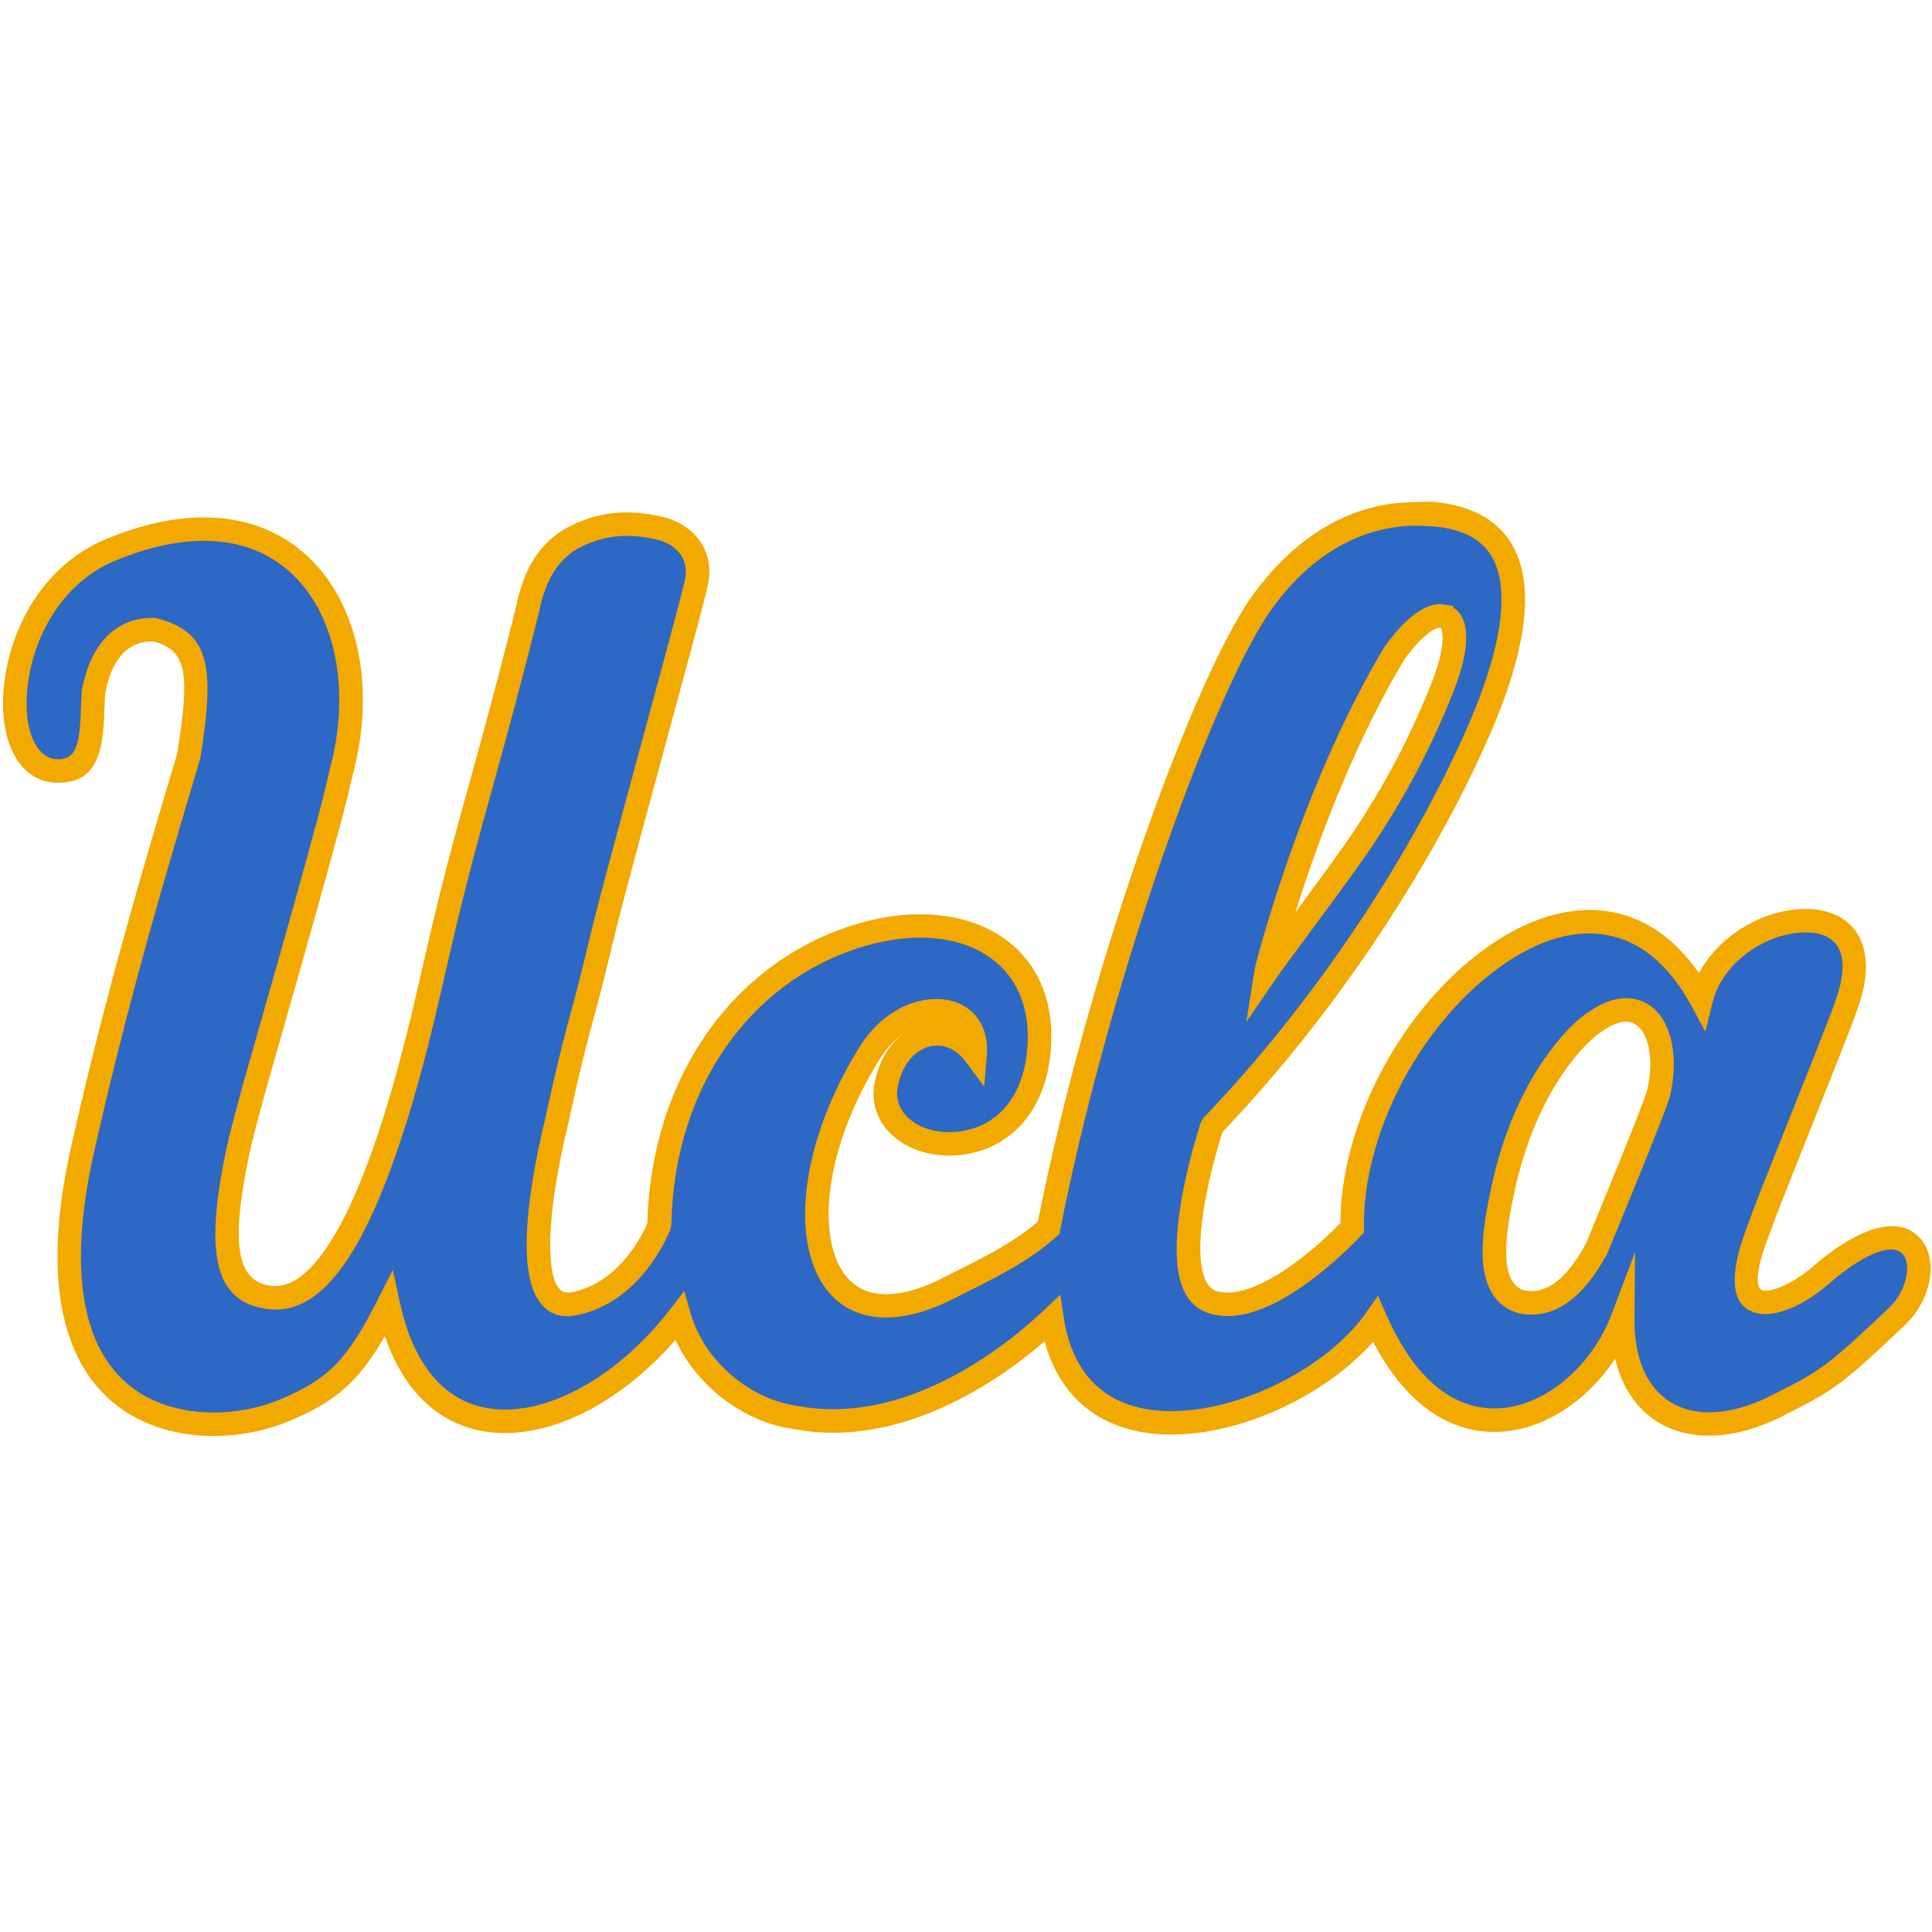
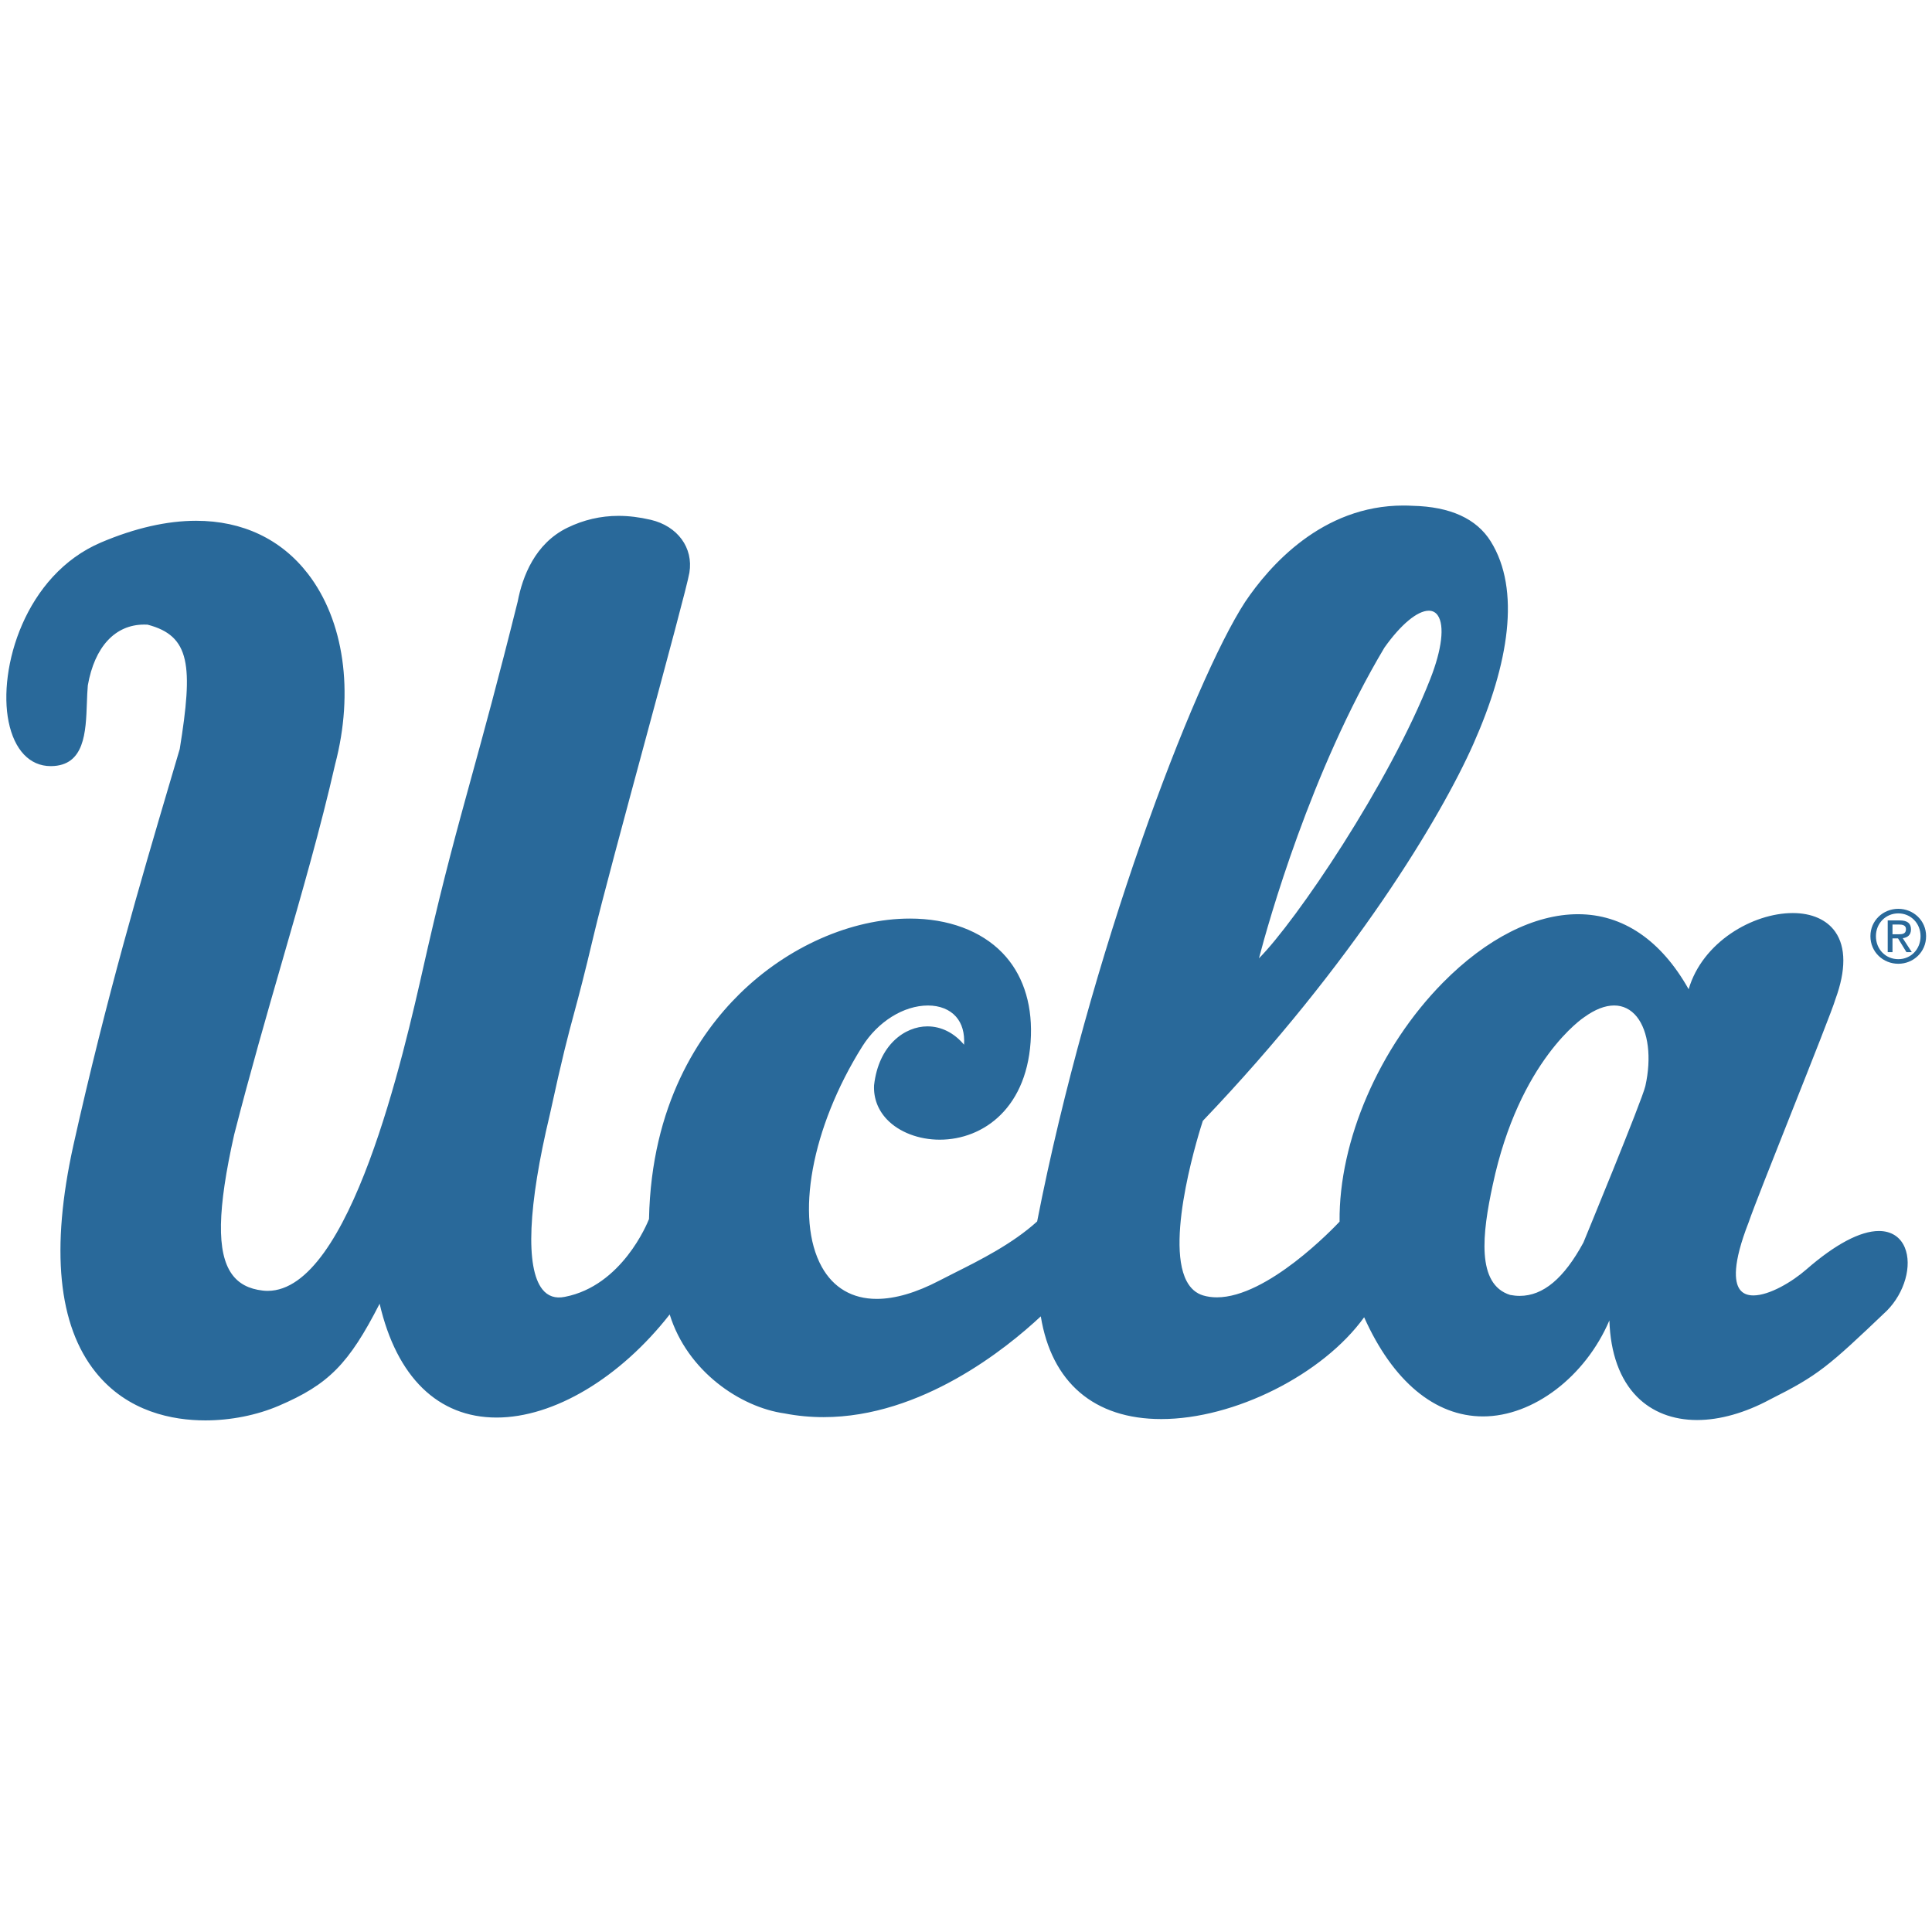
- <svg xmlns="http://www.w3.org/2000/svg" width="250px" height="250px" viewBox="0 0 250 250" version="1.1">
-   <defs />
-   <g id="Page-1" stroke="none" stroke-width="1" fill="none" fill-rule="evenodd">
-     <g id="UCLA" fill-rule="nonzero">
-       <g id="Group" transform="translate(0, 64)">
-         <path d="M182.399,2.509 C173.4,2.784 166.744,8.838 162.668,14.869 C156.27,24.677 142.613,59.599 135.696,94.886 C131.798,98.42 126.369,100.803 122.924,102.593 C104.635,112.097 100.44,91.474 112.637,72.092 C117.238,64.779 126.807,65.146 126.176,72.462 C122.441,67.42 115.405,69.756 114.555,77.185 C114.125,86.313 133.962,88.219 134.51,70.741 C135.318,44.758 86.152,52.846 85.342,94.503 C85.342,94.503 82.092,103.201 74.246,104.712 C68.588,105.806 68.559,95.526 72.068,80.95 C74.984,67.603 74.919,69.801 77.764,57.822 C79.871,48.935 89.702,13.862 90.193,10.932 C90.673,8.007 88.924,5.176 85.324,4.341 C82.408,3.664 78.681,3.377 74.636,5.34 C70.239,7.475 68.822,12.037 68.297,14.733 C62.805,36.682 60.533,42.476 56.634,59.403 C54.599,68.066 47.121,105.259 34.992,103.902 C28.658,103.199 28.177,96.527 31.108,83.5 C35.834,65.206 40.806,50.563 44.217,35.66 C49.361,16.181 37.894,-2.794 14.117,7.245 C-0.109,13.25 -1.338,35.875 7.565,35.766 C12.604,35.705 11.74,29.484 12.11,25.503 C13.118,19.803 16.269,17.259 20.107,17.496 C25.815,18.977 26.188,22.936 24.427,33.809 C20.684,46.483 15.497,63.283 10.628,85 C2.511,121.616 26.204,123.015 37.022,118.407 C43.289,115.738 46.003,113.208 50.249,104.831 C55.065,127.066 75.642,122.24 87.904,106.37 C90.015,113.717 96.912,118.572 102.771,119.388 C117.993,122.328 131.638,110.881 136.129,106.64 C139.419,128.961 169.012,119.613 178.002,106.752 C187.381,128.122 205.051,119.616 209.973,106.582 C209.852,119.985 220.054,123.23 230.559,117.59 C236.693,114.526 237.911,113.511 245.662,106.165 C251.022,100.769 248.477,89.851 235.487,101.119 C231.256,104.792 222.267,108.556 227.673,94.804 C228.817,91.401 238.354,68.08 238.94,65.978 C244.847,49.973 223.094,53.375 220.136,65.308 C206.024,39.359 174.612,69.087 174.969,94.886 C174.969,94.886 164.148,106.639 157.009,104.526 C149.87,102.417 156.844,81.686 156.844,81.686 C174.427,63.373 185.685,42.887 190.238,33.009 C197.694,17.061 199.473,2.875 184.235,2.532 C183.615,2.498 183,2.49 182.4,2.509 L182.399,2.509 Z M186.064,15.709 C186.267,15.682 186.458,15.686 186.636,15.715 C188.469,16.012 188.913,19.204 186.731,24.755 C179.648,42.745 170.379,52.227 163.837,61.798 C163.95,61.08 169.726,38.387 180.427,20.536 C182.63,17.443 184.64,15.891 186.064,15.707 L186.064,15.709 Z M210.563,66.686 C214.15,66.82 215.948,71.556 214.647,77.331 C214.228,79.192 206.585,97.598 206.585,97.598 C203.321,103.598 199.982,105.083 196.847,104.459 C192.291,103.053 193.045,96.471 194.45,90.019 C197.57,75.379 204.971,69.017 206.426,68.22 C207.971,67.111 209.367,66.642 210.563,66.686 L210.563,66.686 Z" id="Shape" fill="#2D68C4" transform="translate(125.1085, 61.39091) rotate(-360) translate(-125.1085, -61.39091) " />
-         <path d="M127.402,71.56 L124.658,72.332 C124.878,69.778 123.581,68.381 121.32,68.309 C119.902,68.264 118.369,68.757 116.966,69.71 C120.144,67.382 124.514,67.662 127.402,71.56 Z M161.404,14.02 C166.631,6.287 173.848,1.251 182.352,0.991 L185.029,0.909 C192.488,1.424 196.641,5.233 197.26,11.78 C197.788,17.351 195.752,24.808 191.623,33.643 C184.588,48.906 172.782,67.217 158.185,82.485 C158.063,82.867 157.95,83.234 157.827,83.643 C157.477,84.814 157.126,86.09 156.799,87.425 C156.291,89.496 155.888,91.513 155.63,93.398 C154.862,99.01 155.519,102.502 157.443,103.07 C158.761,103.46 160.415,103.25 162.346,102.467 C164.291,101.677 166.411,100.351 168.594,98.64 C169.931,97.592 171.207,96.466 172.377,95.34 C172.774,94.957 173.131,94.601 173.442,94.282 C173.511,81.581 180.948,67.426 191.191,59.493 C201.755,51.311 212.734,51.652 219.838,61.915 C222.351,57.274 227.583,54 232.759,53.651 C239.742,53.181 243.396,58.24 240.39,66.449 C240.074,67.524 238.675,71.082 234.685,81.083 C230.884,90.611 229.564,93.961 229.092,95.357 C226.96,100.782 227.161,102.837 228.196,102.995 C229.529,103.197 232.339,101.838 234.486,99.973 C240.874,94.432 246.051,93.187 248.649,96.449 C250.819,99.172 249.862,104.096 246.712,107.265 C238.628,114.928 237.368,115.888 231.282,118.927 C220.774,124.568 211.326,121.645 208.996,111.819 C205.82,116.64 201.02,120.173 195.922,121.064 C188.807,122.308 182.246,118.446 177.681,109.618 C172.49,115.545 163.499,120.313 155.124,121.396 C145.152,122.684 137.632,118.722 135.173,109.555 C131.961,112.336 128.282,114.941 124.173,117.056 C116.997,120.75 109.687,122.271 102.56,120.892 C96.371,120.03 90.239,115.501 87.406,109.377 C81.231,116.476 73.446,121.006 66.37,121.406 C58.713,121.838 52.752,117.515 49.795,108.9 C46.386,114.836 43.423,117.332 37.621,119.803 C30.708,122.748 21.905,122.614 15.853,118.408 C8.036,112.977 5.35,101.771 9.141,84.669 C9.995,80.861 10.883,77.096 11.807,73.349 C13.641,65.914 15.57,58.743 17.755,51.103 C18.603,48.138 19.461,45.202 20.499,41.695 C20.865,40.458 22.473,35.047 22.938,33.473 C24.659,22.809 24.079,20.153 19.869,19.005 C16.742,18.881 14.455,21.09 13.622,25.705 C13.575,26.221 13.551,26.723 13.515,27.779 C13.491,28.462 13.481,28.716 13.464,29.078 C13.208,34.422 11.848,37.233 7.584,37.284 C2.099,37.351 -0.488,31.127 0.661,23.57 C1.842,15.807 6.511,8.806 13.522,5.847 C25.227,0.905 35.058,2.427 41.16,9.384 C46.708,15.71 48.387,25.836 45.703,35.998 C45.477,36.981 45.243,37.977 44.997,38.988 C43.094,46.836 34.775,75.681 34.52,76.614 C33.839,79.099 33.198,81.501 32.595,83.833 C29.676,96.809 30.492,101.875 35.162,102.393 C40.102,102.946 45.187,94.682 49.689,80.326 C50.912,76.427 52.032,72.294 53.124,67.798 C53.756,65.196 55.291,58.461 55.149,59.064 C56.352,53.841 57.449,49.45 58.72,44.702 C58.952,43.835 59.193,42.945 59.452,41.993 C59.795,40.734 61.962,32.894 62.669,30.289 C64.057,25.177 65.36,20.193 66.801,14.444 C67.71,9.777 69.813,5.993 73.969,3.975 C77.823,2.105 81.602,1.918 85.67,2.862 C89.895,3.842 92.331,7.311 91.697,11.182 C91.463,12.573 90.583,15.862 85.261,35.466 C81.771,48.325 80.047,54.798 79.247,58.172 C78.153,62.779 77.81,64.101 76.512,68.907 C75.53,72.55 74.831,75.444 73.55,81.304 C71.788,88.625 70.982,94.626 71.24,98.61 C71.476,102.253 72.388,103.525 73.957,103.221 C76.721,102.689 79.069,101.099 81.024,98.749 C81.9,97.696 82.637,96.561 83.234,95.427 C83.442,95.032 83.617,94.667 83.759,94.342 C84.301,74.924 95.201,60.626 110.061,55.812 C124.187,51.237 136.451,57.344 136.033,70.788 C135.764,79.368 130.952,84.695 124.339,85.449 C118.25,86.144 112.777,82.543 113.033,77.114 C113.419,73.704 114.954,71.184 116.966,69.71 C115.825,70.484 114.769,71.561 113.928,72.898 C108.274,81.884 106.054,91.546 107.815,97.762 C109.492,103.681 114.444,105.287 122.22,101.246 C122.866,100.91 125.425,99.63 125.546,99.569 C126.995,98.836 128.147,98.222 129.258,97.581 C131.243,96.434 132.91,95.293 134.3,94.091 C140.474,62.904 153.48,26.167 161.404,14.02 Z M163.946,15.696 C156.237,27.514 143.257,64.233 137.192,95.177 L137.095,95.67 L136.722,96.009 C135.081,97.496 133.124,98.858 130.787,100.208 C129.62,100.882 128.421,101.52 126.926,102.277 C126.787,102.347 124.251,103.616 123.629,103.939 C114.249,108.814 107.124,106.503 104.881,98.587 C102.858,91.443 105.271,80.938 111.346,71.285 C113.78,67.417 117.723,65.156 121.417,65.273 C125.399,65.4 128.067,68.276 127.695,72.592 L127.349,76.601 L124.95,73.364 C122.015,69.402 116.784,71.366 116.076,77.304 C115.959,80.559 119.594,82.933 123.992,82.432 C129.088,81.85 132.764,77.78 132.986,70.693 C133.329,59.676 123.343,54.704 111.004,58.701 C97.295,63.141 87.218,76.427 86.866,94.532 L86.77,95.032 C86.627,95.416 86.351,96.044 85.933,96.838 C85.243,98.149 84.393,99.459 83.371,100.688 C80.999,103.538 78.067,105.523 74.536,106.203 C70.642,106.956 68.536,104.017 68.198,98.805 C67.917,94.458 68.759,88.187 70.579,80.627 C71.863,74.752 72.573,71.811 73.497,68.384 C74.859,63.339 75.195,62.043 76.28,57.473 C77.092,54.052 78.816,47.579 82.257,34.902 C87.465,15.716 88.485,11.906 88.689,10.687 C89.06,8.427 87.667,6.444 84.979,5.82 C81.54,5.022 78.458,5.174 75.304,6.705 C72.197,8.214 70.538,11.198 69.776,15.1 C68.312,20.948 67.004,25.952 65.612,31.082 C64.902,33.696 62.735,41.538 62.393,42.79 C62.135,43.737 61.896,44.622 61.665,45.485 C60.403,50.2 59.315,54.556 58.118,59.75 C58.263,59.134 56.724,65.886 56.086,68.513 C54.98,73.068 53.844,77.262 52.599,81.232 C47.609,97.144 42.025,106.217 34.823,105.412 C27.429,104.591 26.332,97.786 29.632,83.122 C30.25,80.729 30.895,78.312 31.579,75.814 C31.85,74.825 40.149,46.048 42.034,38.275 C42.277,37.276 42.509,36.293 42.743,35.273 C45.199,25.974 43.692,16.886 38.865,11.383 C33.693,5.486 25.276,4.183 14.711,8.644 C8.763,11.154 4.708,17.235 3.675,24.025 C2.766,29.998 4.548,34.284 7.547,34.247 C9.563,34.223 10.232,32.839 10.419,28.934 C10.436,28.59 10.445,28.343 10.468,27.674 C10.509,26.516 10.535,25.98 10.592,25.363 C11.696,19.094 15.306,15.678 20.201,15.98 C26.972,17.709 27.917,21.789 25.932,34.051 C25.463,35.683 23.795,41.294 23.422,42.554 C22.387,46.053 21.532,48.98 20.686,51.936 C18.511,59.542 16.592,66.677 14.767,74.074 C13.848,77.8 12.965,81.544 12.117,85.328 C8.566,101.345 10.953,111.3 17.596,115.917 C22.692,119.458 30.402,119.575 36.423,117.011 C42.52,114.414 44.906,112.003 48.888,104.147 L50.83,100.316 L51.739,104.511 C53.843,114.225 59.089,118.775 66.198,118.373 C72.961,117.992 80.793,113.084 86.696,105.444 L88.538,103.06 L89.369,105.952 C91.158,112.177 97.113,117.067 103.061,117.897 C109.517,119.144 116.161,117.762 122.774,114.358 C127.476,111.937 131.616,108.809 135.08,105.538 L137.21,103.527 L137.636,106.42 C139.006,115.713 145.365,119.594 154.732,118.384 C163.204,117.289 172.486,111.987 176.751,105.884 L178.307,103.658 L179.398,106.143 C183.449,115.372 189.209,119.154 195.396,118.073 C200.911,117.109 206.212,112.23 208.546,106.047 L211.574,98.028 L211.497,106.595 C211.394,118.009 219.54,121.781 229.876,116.233 C235.688,113.33 236.726,112.538 244.579,105.096 C246.712,102.949 247.344,99.695 246.262,98.337 C245.115,96.897 241.739,97.709 236.488,102.264 C233.726,104.662 230.194,106.37 227.737,105.997 C223.909,105.416 223.503,101.249 226.228,94.321 C226.702,92.91 227.991,89.64 231.848,79.973 C235.742,70.213 237.243,66.39 237.471,65.572 C239.8,59.247 237.725,56.361 232.965,56.681 C227.978,57.017 222.815,60.834 221.615,65.672 L220.671,69.481 L218.796,66.032 C212.806,55.018 203.104,54.114 193.062,61.891 C183.38,69.388 176.328,82.992 176.493,94.865 L176.501,95.468 L176.092,95.913 C176.012,96 175.865,96.154 175.659,96.367 C175.319,96.717 174.929,97.106 174.495,97.524 C173.255,98.717 171.903,99.91 170.479,101.026 C168.091,102.899 165.743,104.368 163.495,105.28 C160.978,106.301 158.652,106.596 156.576,105.982 C152.541,104.79 151.645,100.032 152.61,92.987 C152.884,90.988 153.307,88.87 153.837,86.705 C154.178,85.317 154.542,83.993 154.906,82.775 C155.034,82.347 155.153,81.964 155.26,81.628 C155.325,81.425 155.372,81.281 155.398,81.203 L155.742,80.636 C170.195,65.584 181.912,47.435 188.856,32.368 C192.78,23.973 194.69,16.974 194.226,12.065 C193.736,6.894 190.657,4.201 184.142,4.054 C183.577,4.022 183.006,4.014 182.443,4.032 C174.816,4.426 168.569,8.856 163.946,15.696 Z M175.138,43.637 C179.199,37.528 182.495,31.356 185.312,24.201 C186.284,21.727 186.727,19.699 186.666,18.331 C186.628,17.466 186.481,17.228 186.392,17.213 C185.567,17.142 183.726,18.54 181.705,21.366 C177.08,29.092 173.024,38.303 169.601,48.091 C168.882,50.148 168.218,52.152 167.617,54.068 C170.437,50.25 173.688,45.82 175.138,43.637 Z M188.149,25.31 C185.25,32.674 181.854,39.034 177.68,45.314 C174.982,49.373 166.386,60.781 165.296,62.362 C165.196,62.507 165.196,62.507 165.096,62.653 L161.277,68.24 L162.331,61.562 C162.537,60.256 164.53,53.362 166.722,47.092 C170.216,37.103 174.361,27.694 179.119,19.757 C181.875,15.878 184.594,13.843 186.881,14.214 L188.056,14.404 L188.075,14.639 C190.324,15.994 190.202,20.088 188.149,25.31 Z M207.316,69.452 L207.16,69.55 C206.856,69.716 206.195,70.247 205.454,70.98 C204.433,71.991 203.363,73.27 202.32,74.787 C199.529,78.843 197.287,84.02 195.94,90.341 C194.257,98.069 194.55,102.09 197.225,102.985 C199.956,103.487 202.541,101.817 205.208,96.943 C205.275,96.78 205.382,96.523 205.523,96.181 C205.799,95.514 206.107,94.769 206.438,93.966 C207.384,91.67 208.329,89.359 209.212,87.183 C209.286,87.002 209.286,87.002 209.359,86.82 C211.558,81.394 213.014,77.646 213.16,76.998 C214.281,72.02 212.873,68.314 210.527,68.204 C209.637,68.171 208.555,68.563 207.316,69.452 Z M210.62,65.168 C215.422,65.347 217.616,71.084 216.134,77.663 C215.93,78.569 214.541,82.144 212.186,87.957 C212.112,88.139 212.112,88.139 212.038,88.321 C211.153,90.503 210.205,92.818 209.257,95.119 C208.926,95.924 208.618,96.67 208.341,97.338 C208.175,97.739 208.057,98.025 207.993,98.178 L207.925,98.321 C204.642,104.357 200.817,106.798 196.548,105.948 L196.396,105.909 C193.579,105.04 192.161,102.671 191.894,99.249 C191.698,96.738 192.079,93.746 192.96,89.704 C194.389,82.998 196.791,77.452 199.806,73.069 C201.877,70.059 204.182,67.758 205.605,66.937 C207.199,65.808 208.768,65.206 210.252,65.167 L210.62,65.168 Z" id="Shape" fill="#F2A900" />
+ <svg xmlns="http://www.w3.org/2000/svg" width="200px" height="200px" viewBox="0 0 200 200" version="1.1">
+   <g id="ucla" stroke="none" stroke-width="1" fill="none" fill-rule="evenodd">
+     <g id="ucla_BGL" fill="#29699A">
+       <g id="UCLA_WW_PRI_LOGO_ON_WHT" transform="translate(0, 52)">
+         <path d="M195.911,44.716 L195.911,43.706 L196.586,43.706 C196.934,43.706 197.306,43.777 197.306,44.184 C197.306,44.69 196.927,44.716 196.508,44.716 L195.911,44.716 Z M197.824,44.215 C197.824,43.572 197.439,43.282 196.662,43.282 L195.415,43.282 L195.415,46.564 L195.911,46.564 L195.911,45.142 L196.484,45.142 L197.353,46.564 L197.907,46.564 L196.972,45.12 C197.455,45.059 197.824,44.801 197.824,44.215 L197.824,44.215 Z M196.514,47.294 C195.214,47.294 194.195,46.284 194.195,44.913 C194.195,43.572 195.214,42.553 196.514,42.553 C197.8,42.553 198.815,43.572 198.815,44.913 C198.815,46.284 197.8,47.294 196.514,47.294 L196.514,47.294 Z M196.514,42.08 C194.949,42.08 193.625,43.282 193.625,44.913 C193.625,46.564 194.949,47.769 196.514,47.769 C198.062,47.769 199.389,46.564 199.389,44.913 C199.389,43.282 198.062,42.08 196.514,42.08 L196.514,42.08 Z" id="Fill-1" />
+         <path d="M130.327,47.205 C131.307,43.453 135.703,27.801 143.314,15.043 C145.01,12.65 146.728,11.22 147.908,11.22 C148.306,11.22 148.62,11.387 148.843,11.716 C149.557,12.761 149.268,15.214 148.068,18.272 C143.822,29.124 134.147,43.369 130.327,47.205 M156.333,82.052 C152.809,80.958 153.441,75.683 154.526,70.666 C157.272,57.732 163.935,53.332 164.016,53.286 C165.12,52.49 166.158,52.087 167.098,52.087 C168.02,52.087 168.832,52.491 169.444,53.256 C170.643,54.756 170.982,57.502 170.327,60.424 C170.001,61.883 163.967,76.493 163.915,76.627 C161.902,80.342 159.745,82.149 157.319,82.149 C156.993,82.149 156.655,82.115 156.333,82.052 M197.183,77.14 C196.723,76.04 195.772,75.432 194.503,75.432 C192.578,75.432 189.985,76.806 187.002,79.405 C185.515,80.705 183.161,82.102 181.508,82.102 C180.856,82.102 180.374,81.882 180.076,81.443 C179.566,80.695 179.315,78.888 181.027,74.514 C181.463,73.213 183.476,68.14 185.423,63.234 C187.559,57.852 189.767,52.289 190.008,51.419 C191.098,48.451 191.093,46.047 189.992,44.47 C189.115,43.211 187.551,42.519 185.591,42.519 C181.442,42.519 176.233,45.523 174.808,50.405 C171.949,45.322 167.997,42.638 163.356,42.638 C158.843,42.638 153.875,45.155 149.367,49.725 C142.774,56.409 138.581,66.111 138.673,74.464 C138.068,75.109 131.213,82.3 125.967,82.301 C125.468,82.301 124.991,82.234 124.552,82.105 C123.814,81.885 123.234,81.38 122.831,80.605 C120.568,76.255 124.285,64.737 124.517,64.03 C140.127,47.684 149.176,32.558 152.525,25.012 C156.213,16.7 157.433,9.052 154.325,4.052 C152.855,1.691 150.13,0.449 146.232,0.36 C145.912,0.343 145.59,0.333 145.274,0.333 C136.859,0.333 131.397,6.589 128.889,10.32 C123.516,18.589 112.734,46.975 107.365,74.444 C104.814,76.758 101.482,78.43 98.801,79.774 C98.247,80.052 97.725,80.316 97.249,80.564 C94.838,81.824 92.653,82.461 90.758,82.461 L90.755,82.461 C88.236,82.461 86.27,81.315 85.068,79.143 C82.281,74.109 83.998,64.733 89.251,56.345 C90.868,53.76 93.545,52.089 96.07,52.089 C97.28,52.089 98.308,52.499 98.965,53.244 C99.592,53.953 99.876,54.951 99.798,56.149 C98.773,54.923 97.441,54.25 96.006,54.25 C93.681,54.25 90.96,56.155 90.483,60.343 C90.419,61.678 90.883,62.903 91.818,63.885 C93.069,65.197 95.11,65.98 97.278,65.98 C101.814,65.98 106.491,62.642 106.722,55.188 C106.83,51.701 105.806,48.743 103.765,46.638 C101.547,44.35 98.152,43.09 94.201,43.09 C88.114,43.09 81.516,46.008 76.557,50.892 C72.411,54.974 67.424,62.328 67.185,74.193 C67.008,74.643 64.383,81.105 58.472,82.249 C57.481,82.447 56.712,82.185 56.14,81.464 C54.381,79.232 54.657,72.818 56.915,63.394 C58.237,57.308 58.793,55.242 59.439,52.852 C59.924,51.048 60.475,49.002 61.451,44.866 C62.29,41.314 64.622,32.69 66.876,24.348 C69.084,16.178 71.169,8.464 71.367,7.278 C71.791,4.711 70.147,2.462 67.364,1.81 C66.181,1.536 65.089,1.402 64.024,1.402 C62.186,1.402 60.408,1.816 58.737,2.63 C55.38,4.265 54.087,7.686 53.595,10.259 C51.569,18.39 50.091,23.767 48.786,28.515 C47.274,34.016 45.968,38.766 44.294,46.057 C44.178,46.551 44.041,47.159 43.883,47.864 C41.8,57.1 36.266,81.627 27.705,81.63 L27.703,81.63 C27.538,81.63 27.375,81.62 27.207,81.601 C25.753,81.438 24.701,80.877 23.995,79.885 C22.42,77.675 22.497,73.222 24.243,65.448 C25.917,58.938 27.611,53.057 29.252,47.37 C31.274,40.362 33.183,33.742 34.697,27.106 C36.665,19.606 35.611,12.24 31.88,7.402 C29.109,3.81 25.105,1.911 20.3,1.911 C17.28,1.911 13.973,2.665 10.474,4.148 C2.557,7.508 -0.219,17.255 0.89,22.706 C1.484,25.631 3.074,27.308 5.249,27.308 L5.302,27.308 C8.764,27.268 8.887,23.807 8.995,20.753 C9.019,20.109 9.041,19.499 9.091,18.952 C9.794,14.951 11.922,12.656 14.928,12.656 C15.052,12.656 15.176,12.66 15.272,12.664 C19.716,13.82 20,16.897 18.607,25.535 C18.266,26.695 17.91,27.898 17.542,29.143 C14.644,38.949 11.035,51.151 7.593,66.574 C5.227,77.301 6.007,85.203 9.909,90.059 C13.214,94.174 17.903,95.039 21.257,95.039 C23.881,95.039 26.583,94.501 28.864,93.524 C33.995,91.326 36.102,89.217 39.299,82.959 C41.06,90.564 45.349,94.744 51.407,94.744 C57.325,94.744 64.168,90.661 69.326,84.072 C71.149,89.96 76.651,93.677 81.214,94.317 C82.53,94.573 83.888,94.702 85.249,94.702 C95.408,94.702 104.213,87.57 107.742,84.268 C108.858,91.127 113.277,94.901 120.214,94.901 C127.782,94.901 136.94,90.291 141.216,84.362 C144.178,90.984 148.542,94.627 153.523,94.627 C158.733,94.627 164.125,90.493 166.603,84.692 C166.709,88.085 167.692,90.805 169.465,92.593 C171.025,94.168 173.175,95.001 175.68,95.001 L175.682,95.001 C178.036,95.001 180.655,94.26 183.245,92.865 C188.231,90.362 189.205,89.519 195.335,83.677 C197.17,81.822 197.965,79.011 197.183,77.14" id="Fill-2" />
      </g>
    </g>
  </g>
</svg>
